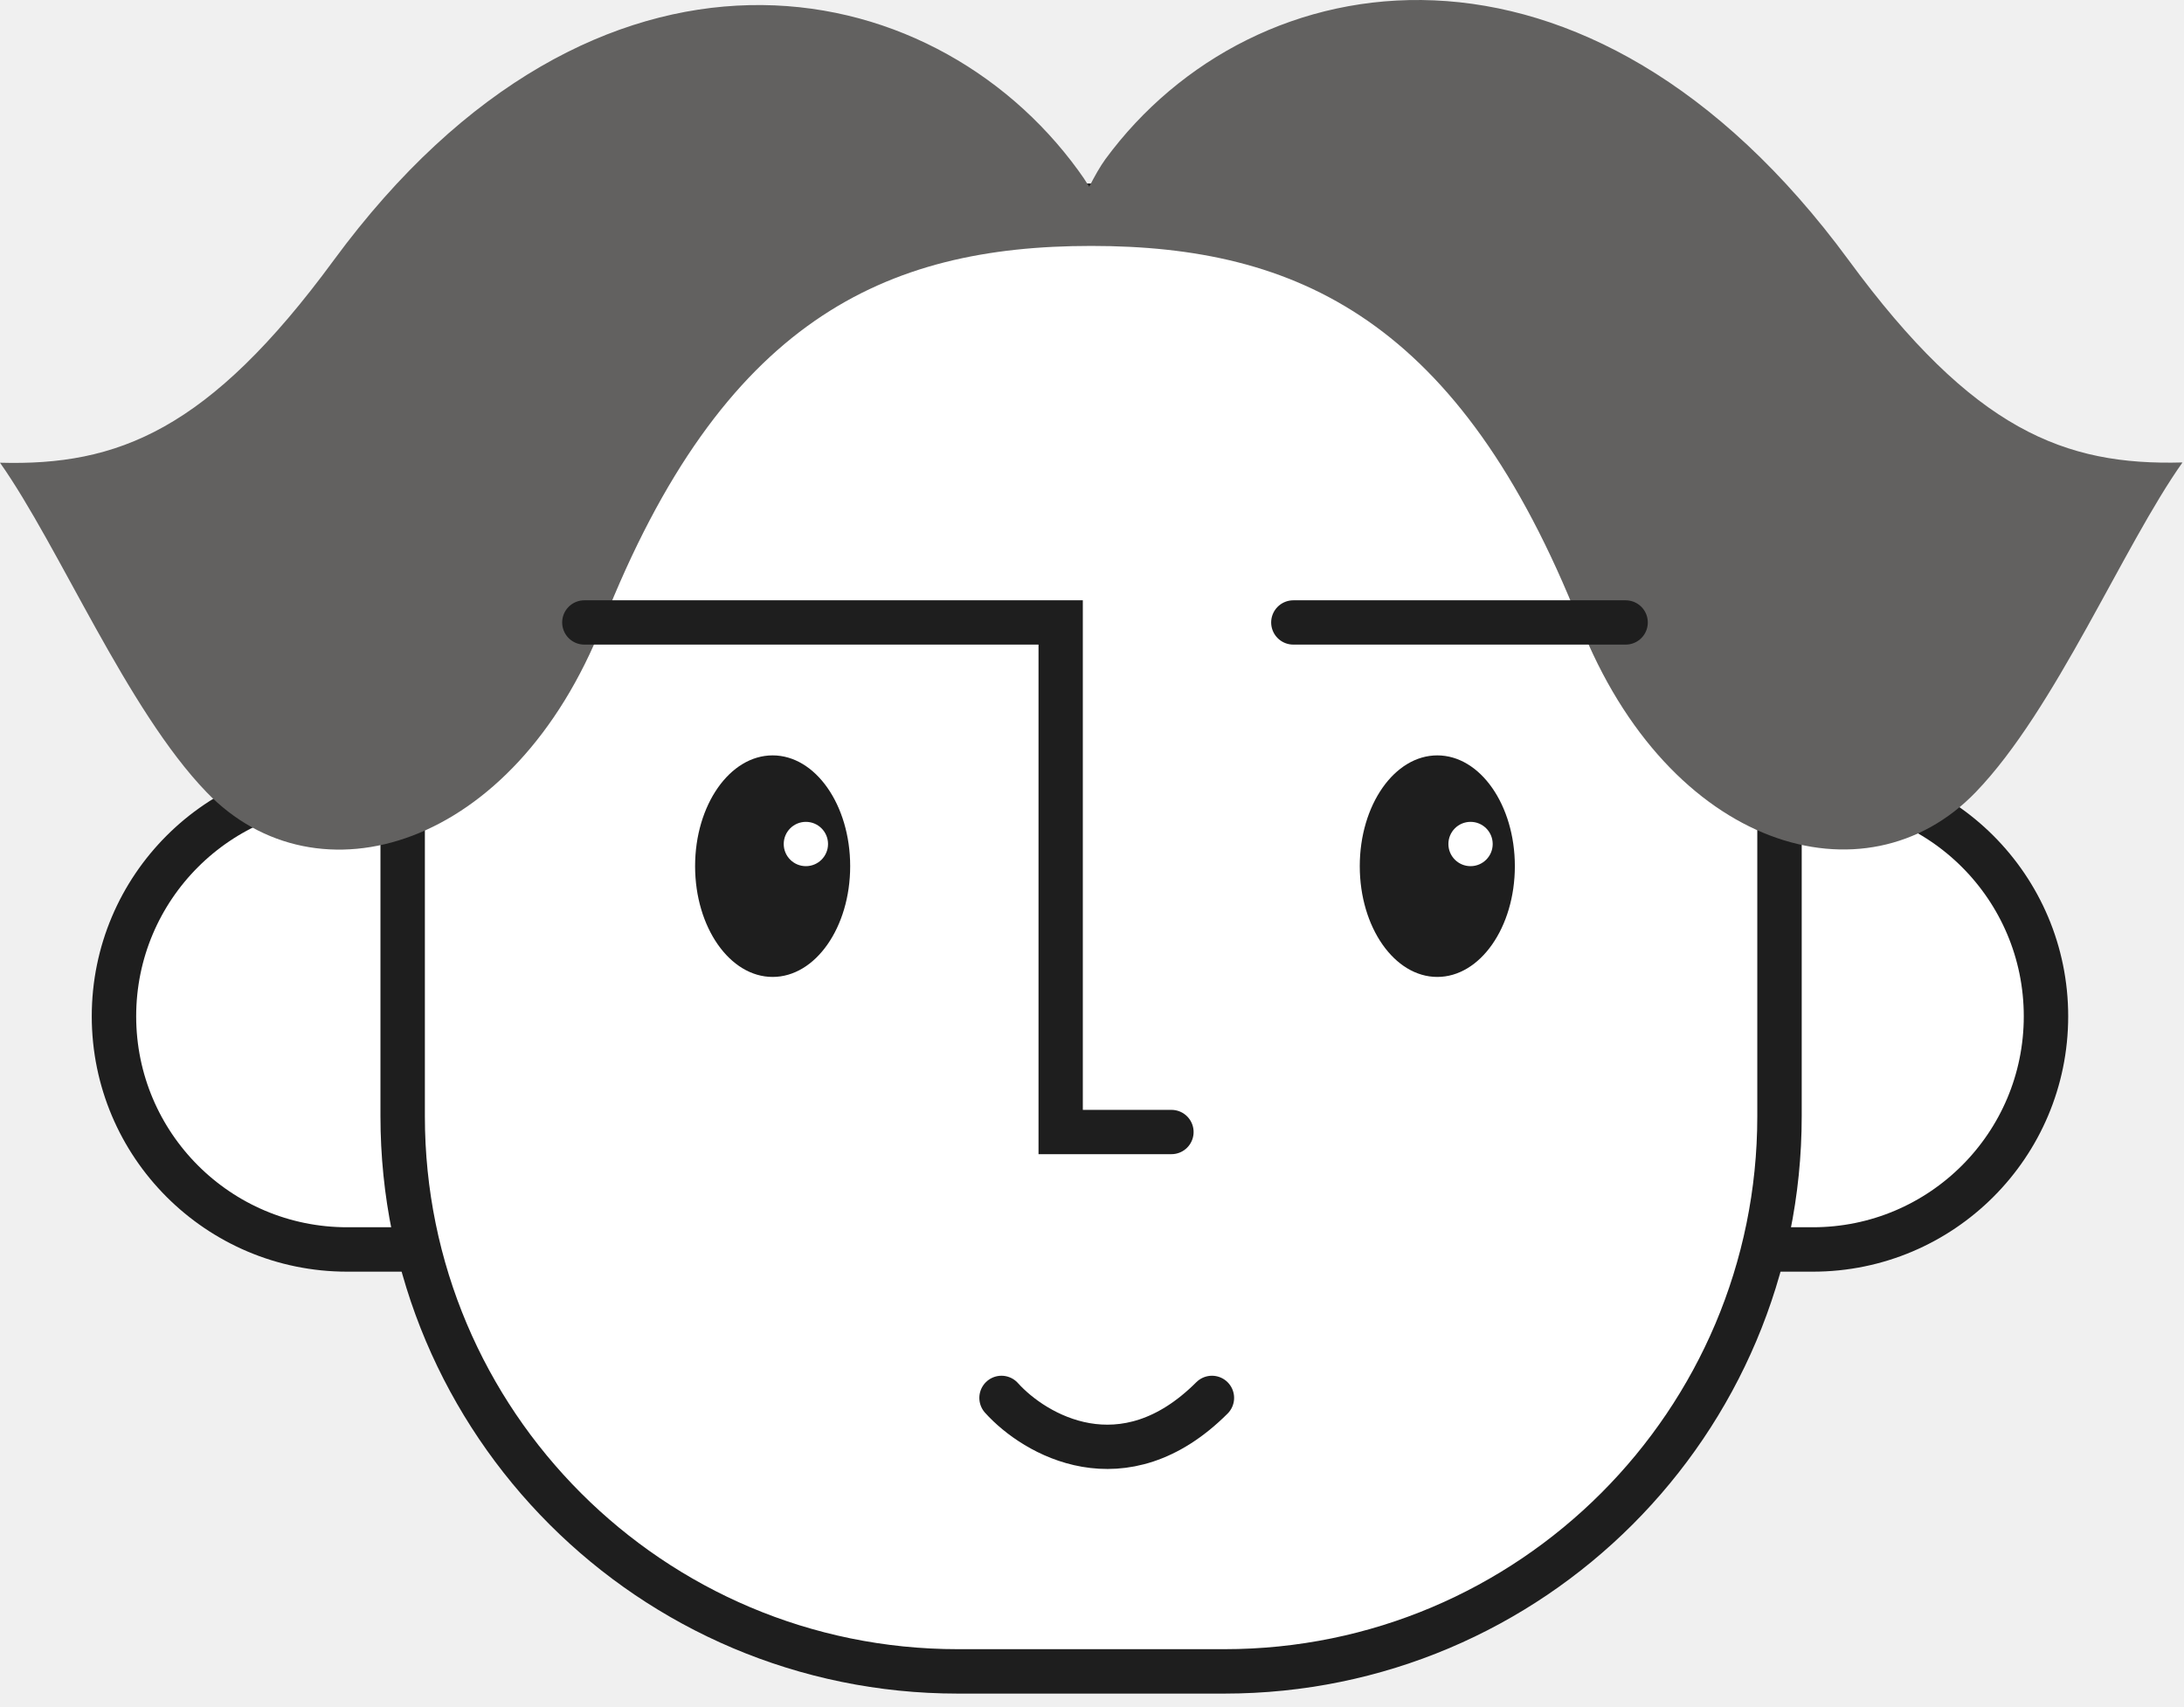
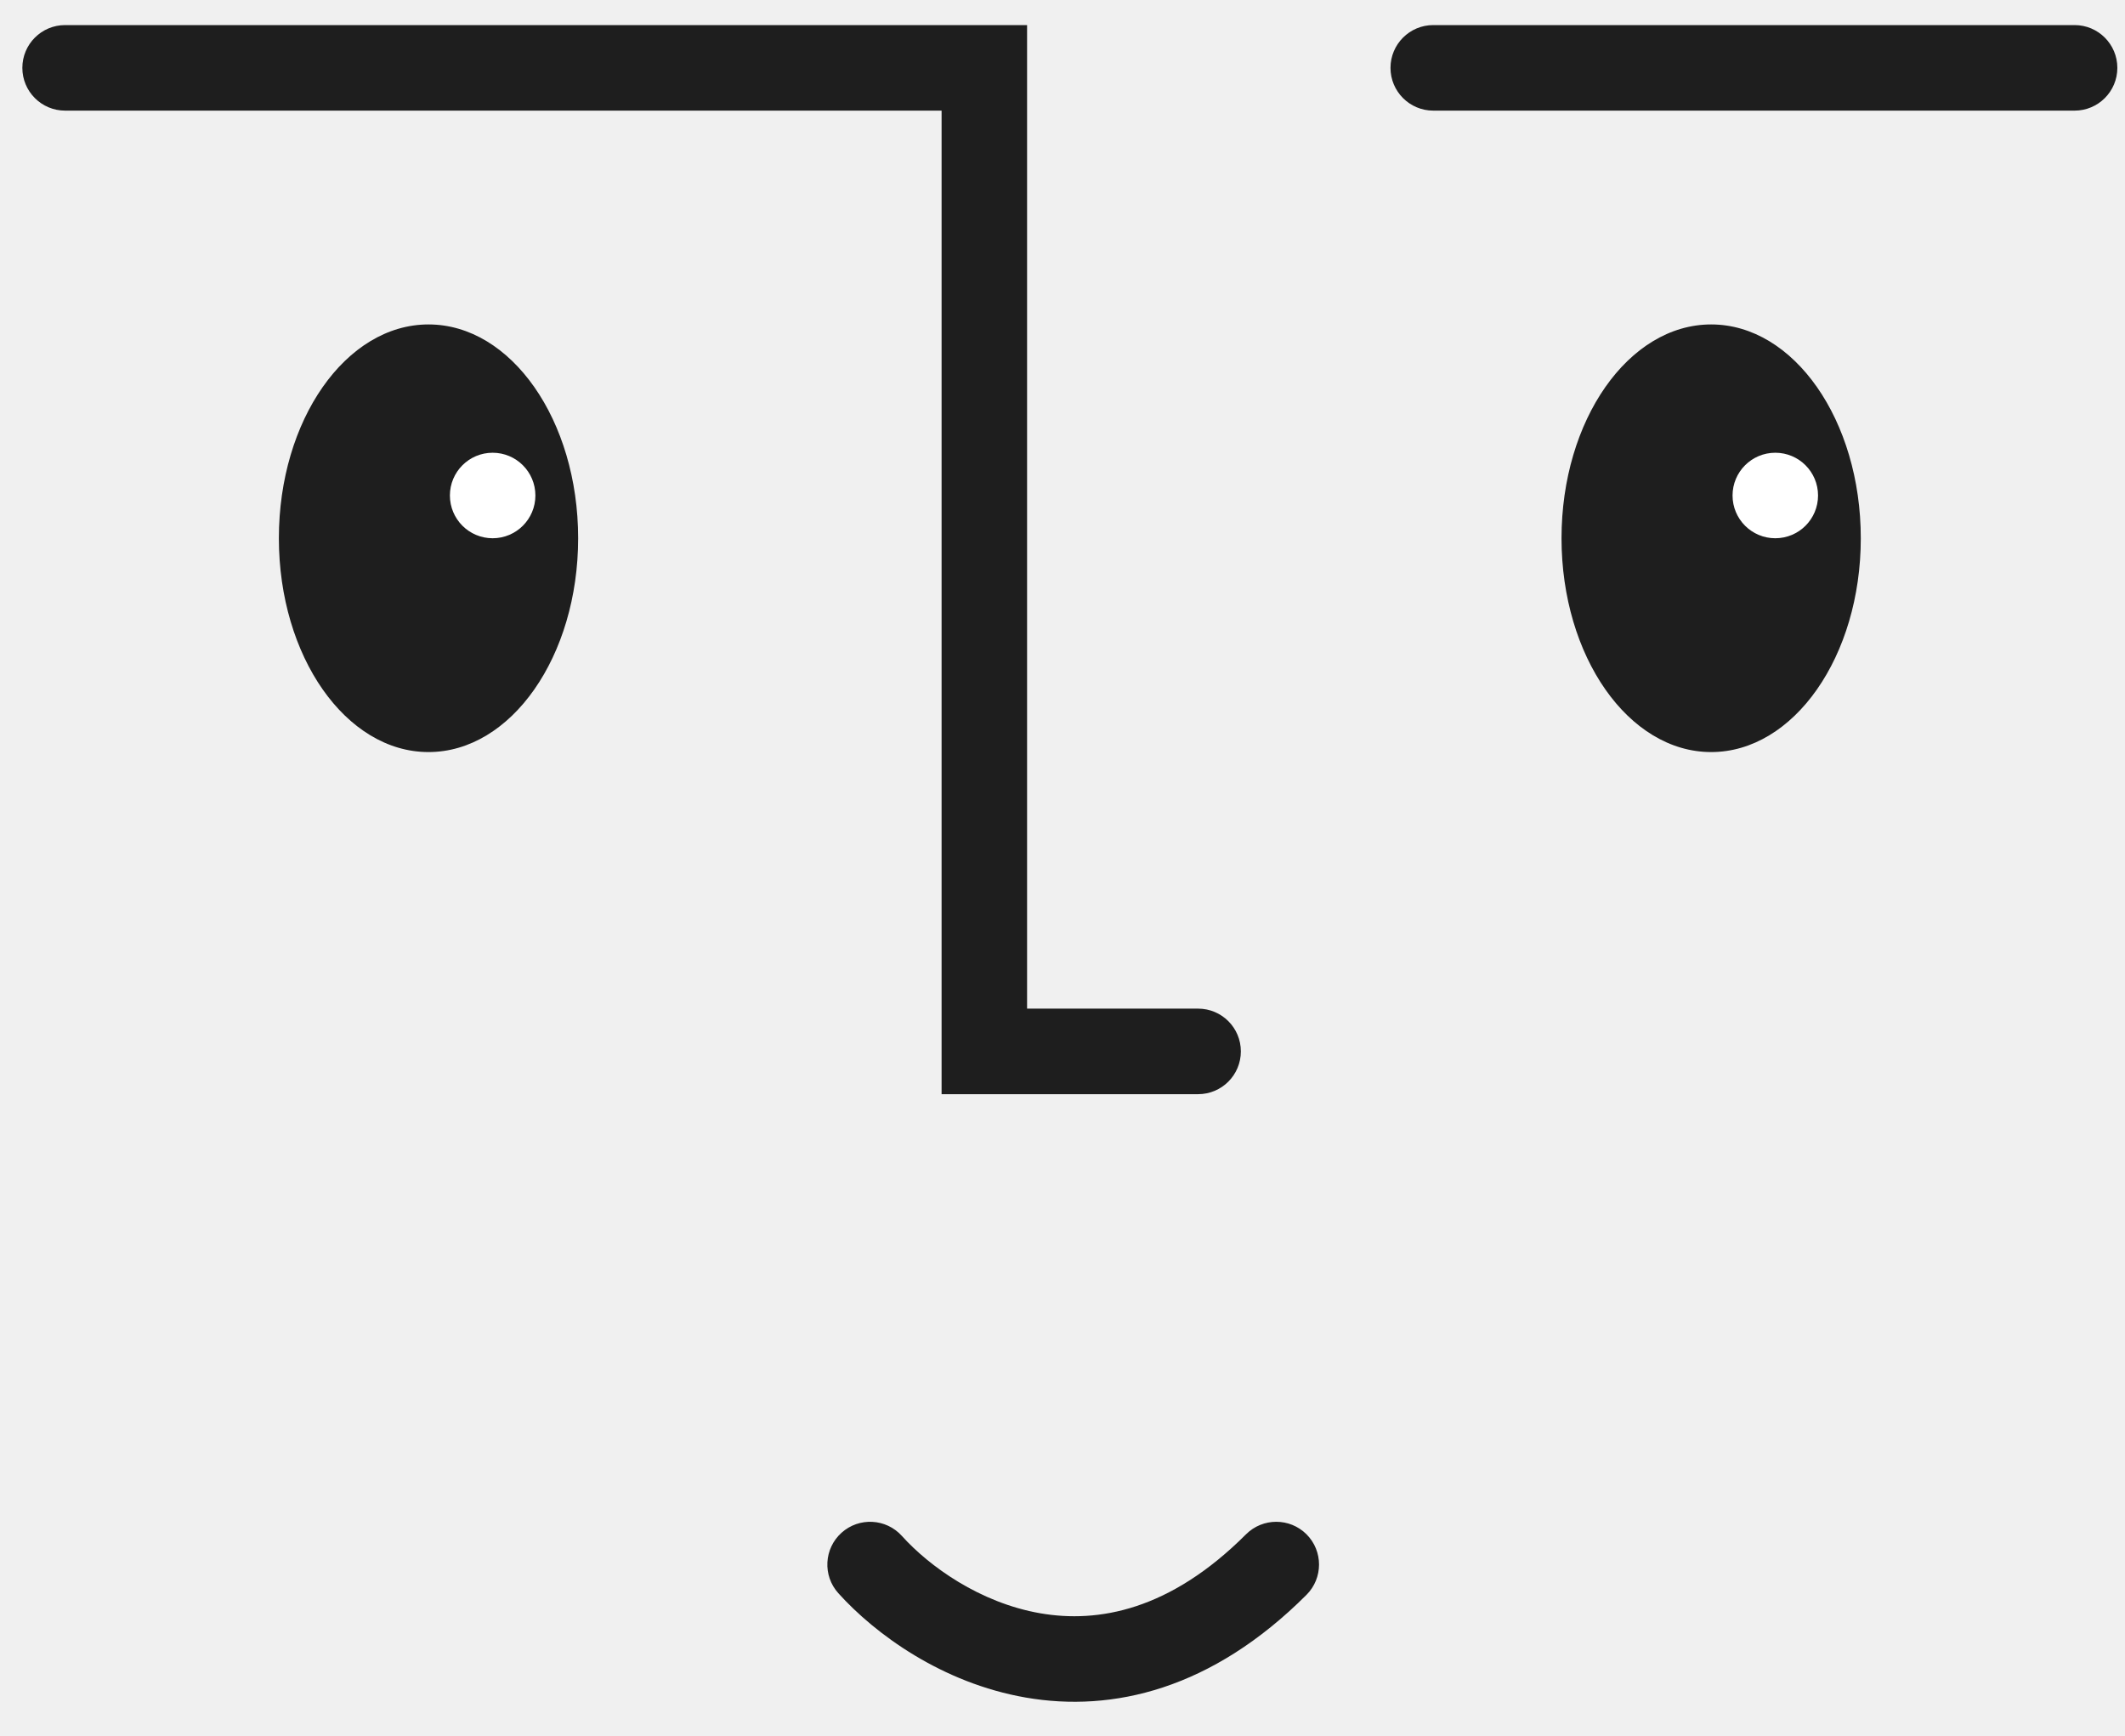
- <svg xmlns="http://www.w3.org/2000/svg" width="119" height="93" viewBox="0 0 119 93" fill="none">
-   <rect x="6.21" y="42.67" width="105.27" height="25.41" rx="12.705" fill="white" stroke="#1E1E1E" stroke-width="2.42" />
-   <rect x="21.94" y="11.21" width="75.02" height="79.86" rx="30.25" fill="white" stroke="#1E1E1E" stroke-width="2.42" />
-   <path d="M100.725 14.171C86.446 -5.262 68.294 -2.299 60.231 8.672C59.941 9.072 59.638 9.609 59.349 10.174C59.156 9.857 58.949 9.554 58.756 9.292C50.734 -1.761 32.514 -5.317 18.18 14.185C11.371 23.461 6.409 25.391 0 25.212C3.239 29.801 6.919 38.677 11.261 43.17C17.27 49.4 27.979 46.299 32.844 33.977C39.364 17.452 48.212 13.4 59.459 13.4C70.706 13.4 79.54 17.452 86.074 33.964C90.939 46.285 101.648 49.4 107.657 43.157C111.999 38.65 115.679 29.774 118.918 25.198C112.495 25.377 107.533 23.447 100.725 14.171Z" fill="#626160" />
-   <path d="M31.838 33.916H57.793V61.681H63.829" stroke="#1E1E1E" stroke-width="2.414" stroke-linecap="round" />
-   <path d="M70.469 33.916H88.577" stroke="#1E1E1E" stroke-width="2.414" stroke-linecap="round" />
-   <ellipse cx="42.099" cy="47.195" rx="4.225" ry="6.036" fill="#1E1E1E" />
-   <circle cx="43.91" cy="45.988" r="1.207" fill="white" />
-   <ellipse cx="78.315" cy="47.195" rx="4.225" ry="6.036" fill="#1E1E1E" />
-   <circle cx="80.126" cy="45.988" r="1.207" fill="white" />
-   <path d="M54.568 76.168C56.378 78.18 61.207 80.997 66.036 76.168" stroke="#1E1E1E" stroke-width="2.414" stroke-linecap="round" />
+ <svg xmlns="http://www.w3.org/2000/svg" width="60" height="49" viewBox="0 0 60 49" fill="none">
+   <path fill-rule="evenodd" clip-rule="evenodd" d="M0.631 1.916C0.631 1.249 1.171 0.708 1.838 0.708H29V28.474H33.829C34.496 28.474 35.036 29.015 35.036 29.681C35.036 30.348 34.496 30.889 33.829 30.889H26.586V3.123H1.838C1.171 3.123 0.631 2.582 0.631 1.916Z" fill="#1E1E1E" />
+   <path fill-rule="evenodd" clip-rule="evenodd" d="M39.261 1.916C39.261 1.249 39.802 0.708 40.468 0.708H58.577C59.243 0.708 59.784 1.249 59.784 1.916C59.784 2.582 59.243 3.123 58.577 3.123H40.468C39.802 3.123 39.261 2.582 39.261 1.916Z" fill="#1E1E1E" />
+   <ellipse cx="12.099" cy="15.195" rx="4.225" ry="6.036" fill="#1E1E1E" />
+   <circle cx="13.91" cy="13.988" r="1.207" fill="white" />
+   <ellipse cx="48.315" cy="15.195" rx="4.225" ry="6.036" fill="#1E1E1E" />
+   <circle cx="50.126" cy="13.988" r="1.207" fill="white" />
+   <path fill-rule="evenodd" clip-rule="evenodd" d="M23.76 43.271C24.256 42.825 25.019 42.865 25.465 43.36C26.234 44.215 27.665 45.248 29.376 45.544C31.005 45.825 33.03 45.467 35.182 43.314C35.654 42.843 36.418 42.843 36.89 43.314C37.361 43.786 37.361 44.55 36.89 45.022C34.214 47.698 31.41 48.346 28.965 47.923C26.601 47.514 24.712 46.133 23.67 44.976C23.224 44.48 23.265 43.717 23.76 43.271Z" fill="#1E1E1E" />
</svg>
